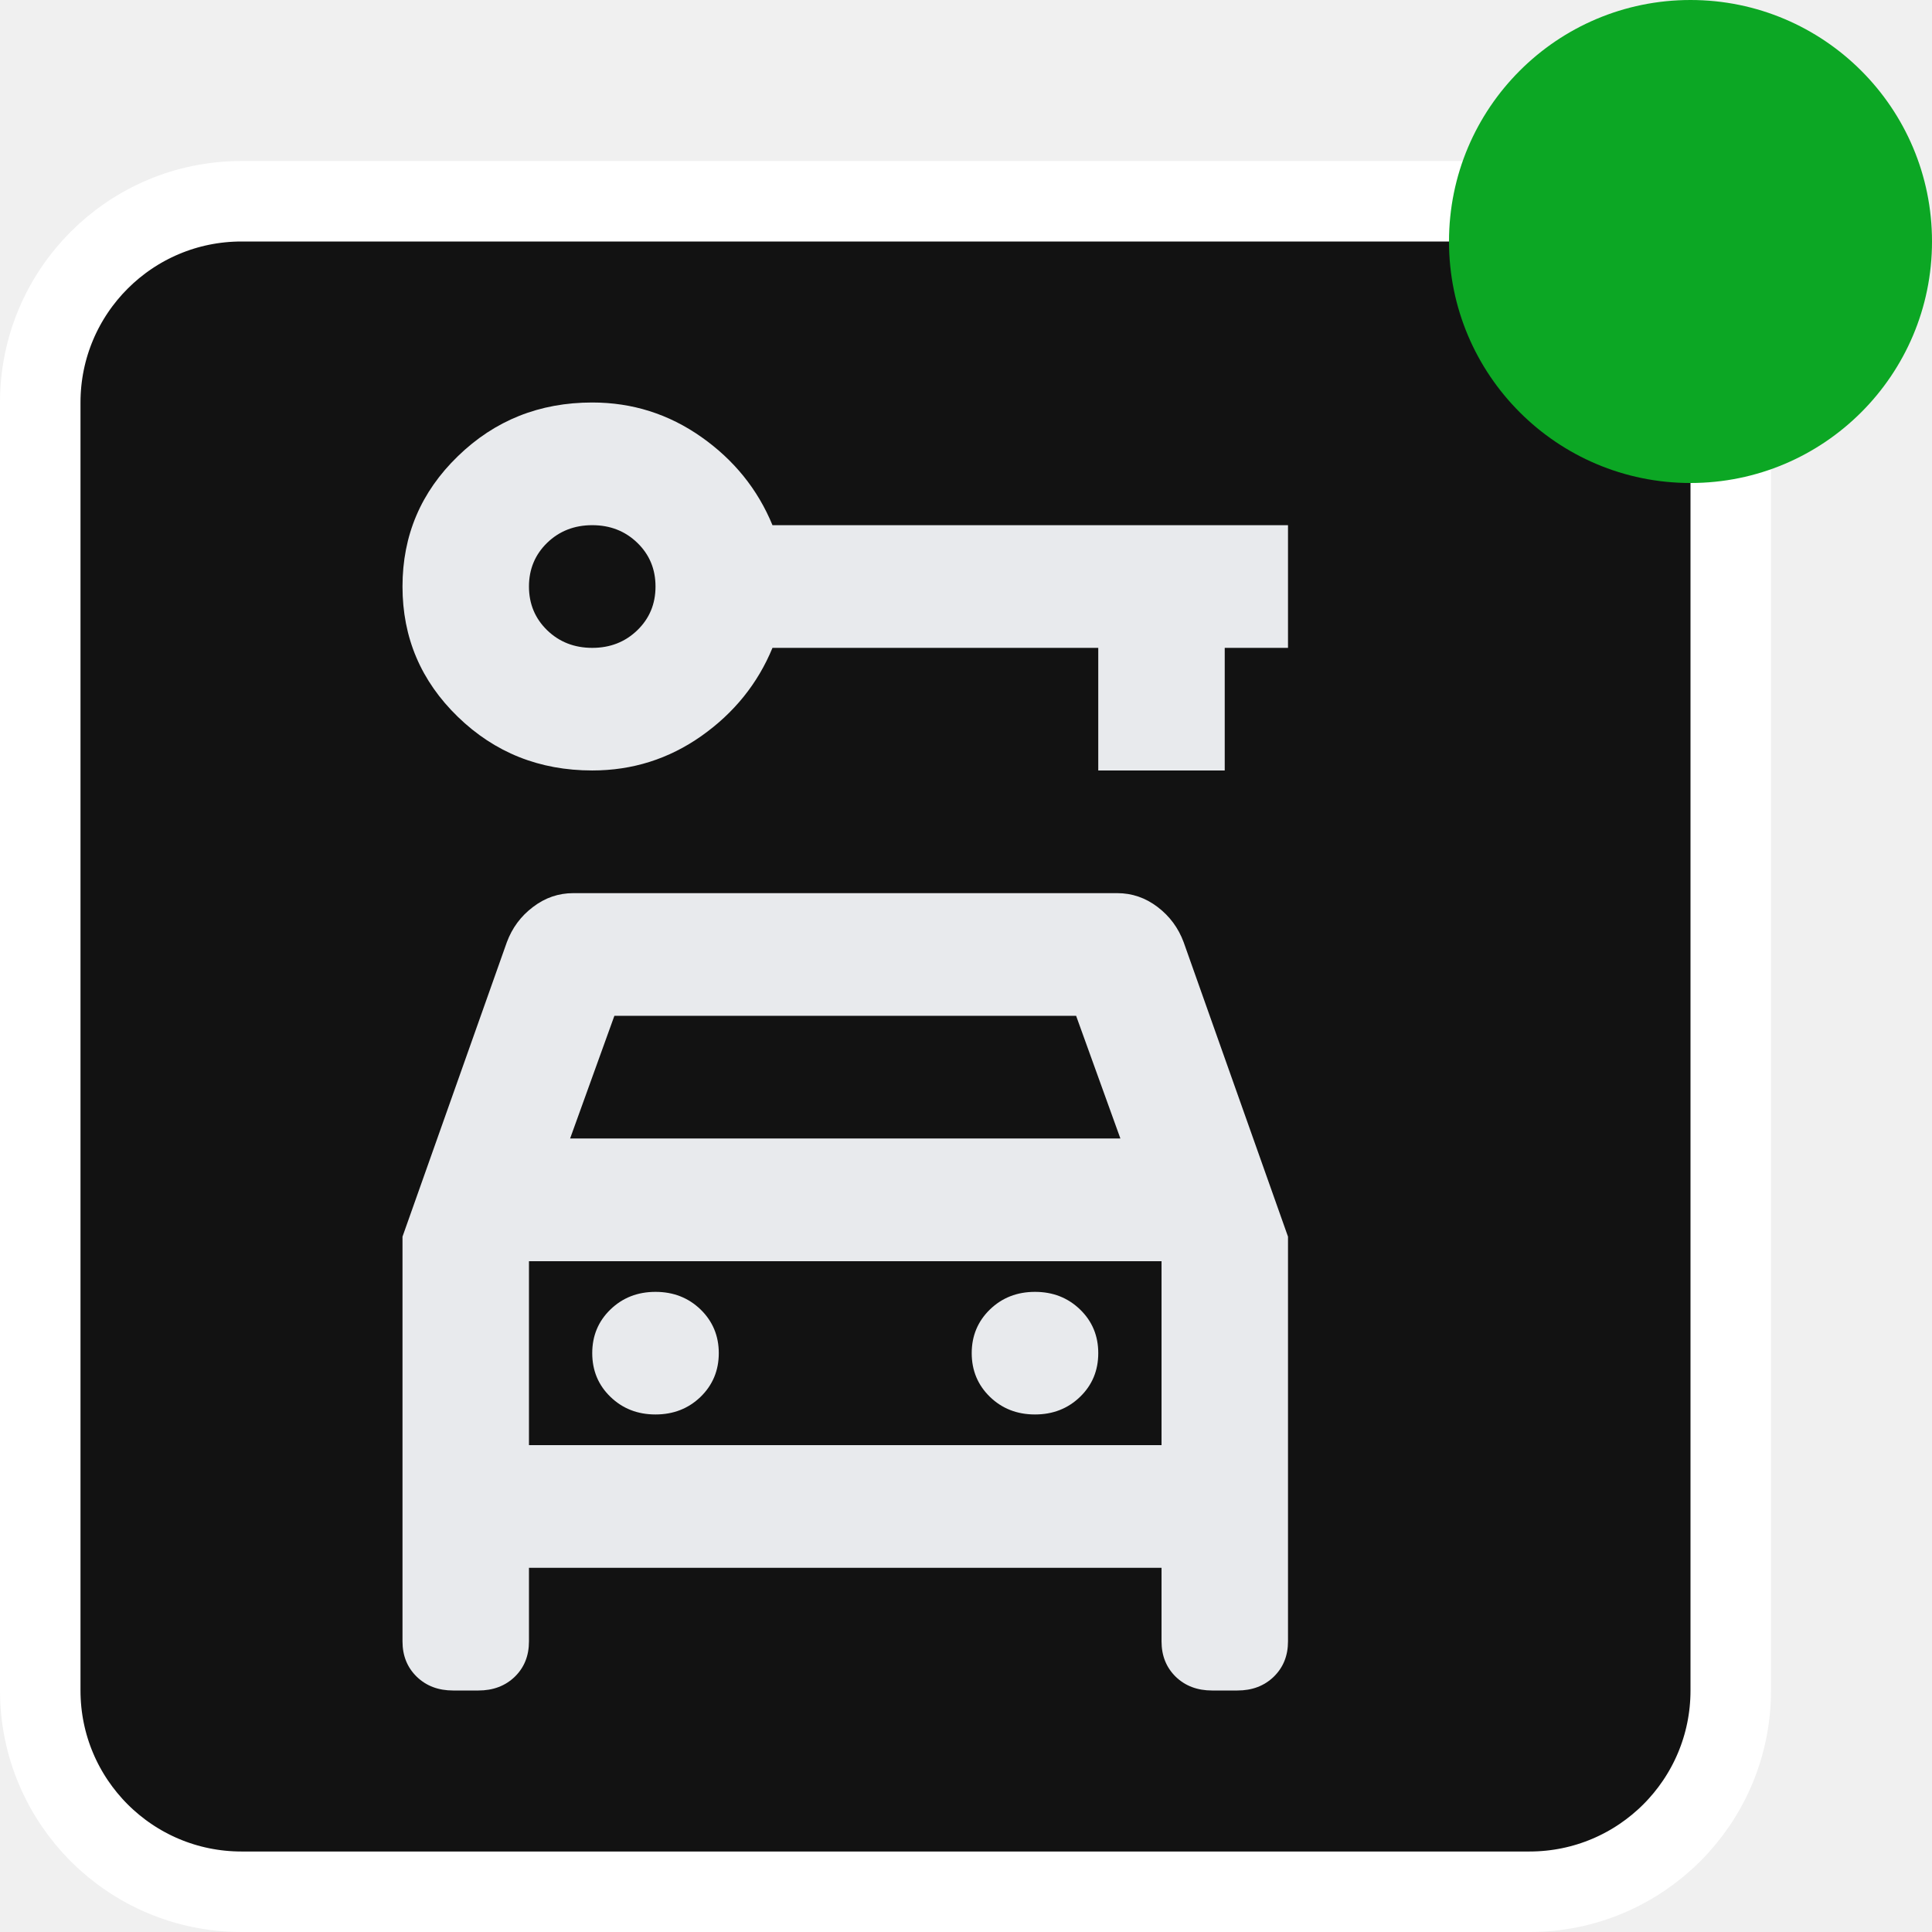
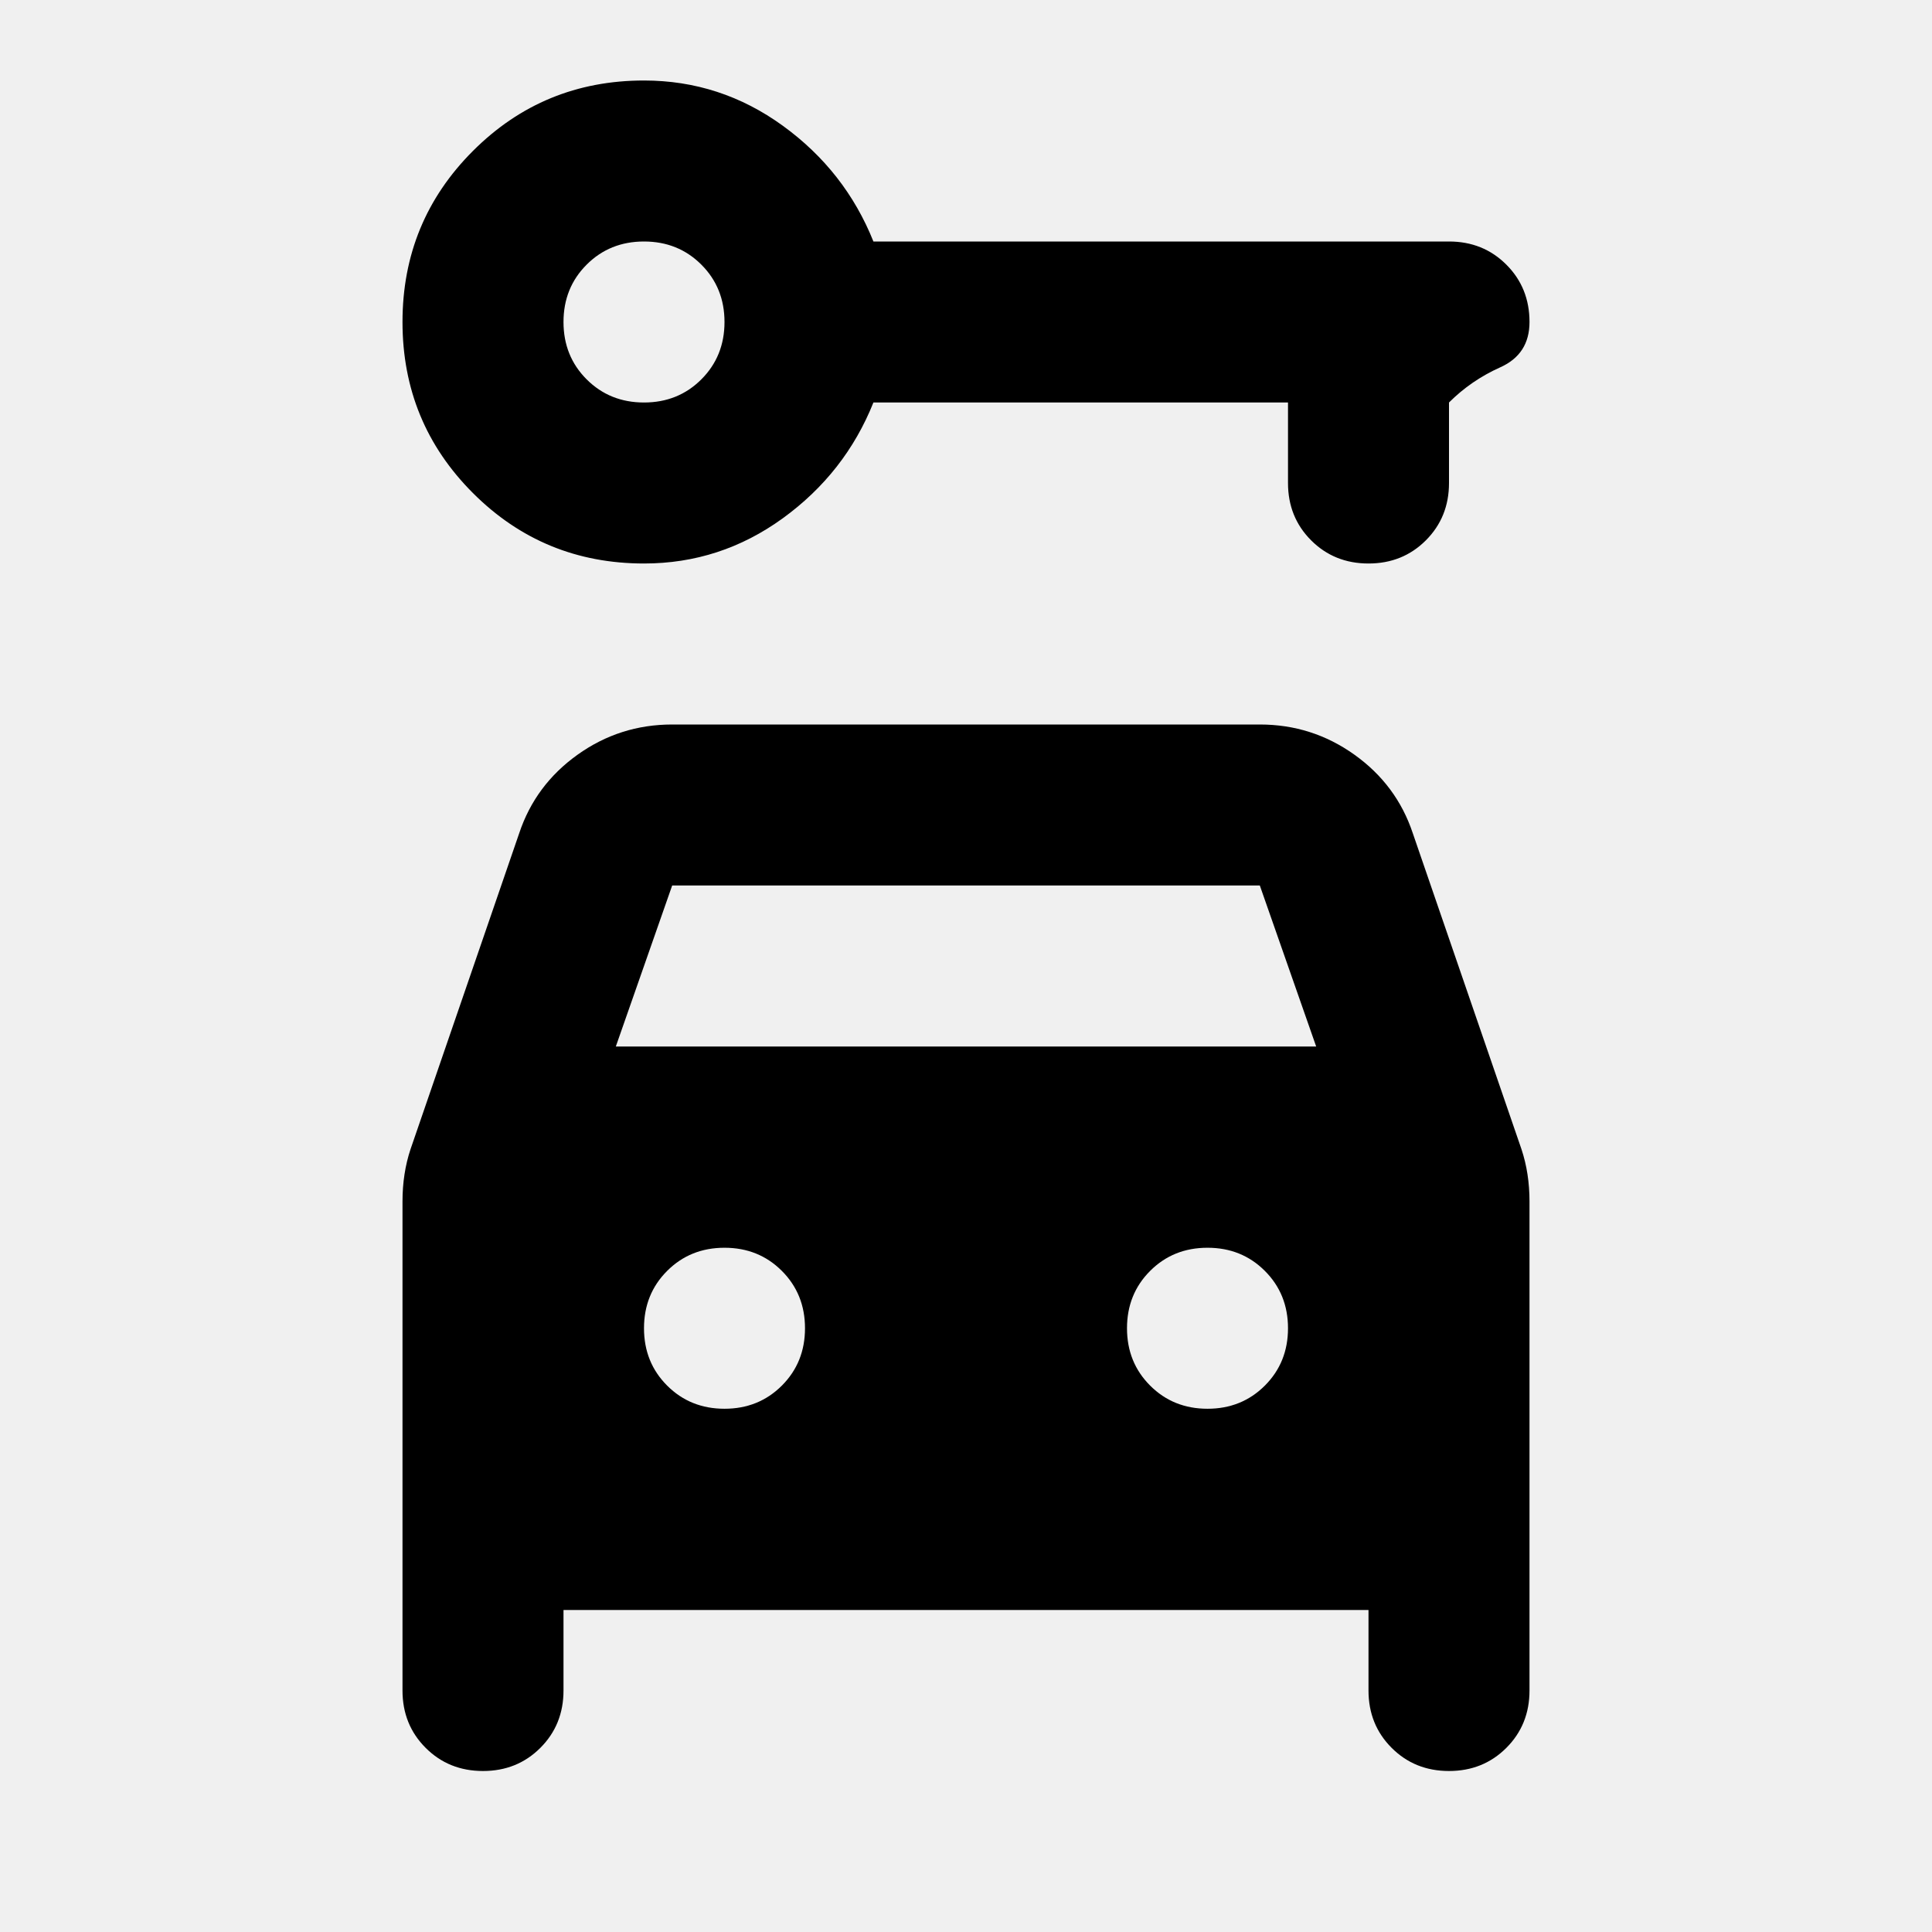
- <svg xmlns="http://www.w3.org/2000/svg" width="24" height="24" viewBox="0 0 24 24" fill="none">
-   <rect x="0.5" y="2.5" width="21" height="21" rx="2.5" fill="#121212" stroke="white" />
-   <path d="M7.357 9.571C6.702 9.571 6.146 9.349 5.688 8.905C5.229 8.46 5 7.921 5 7.286C5 6.651 5.229 6.111 5.688 5.667C6.146 5.222 6.702 5 7.357 5C7.855 5 8.307 5.143 8.713 5.429C9.118 5.714 9.413 6.079 9.596 6.524H16V8.048H15.214V9.571H13.643V8.048H9.596C9.413 8.492 9.118 8.857 8.713 9.143C8.307 9.429 7.855 9.571 7.357 9.571ZM7.357 8.048C7.58 8.048 7.766 7.975 7.917 7.829C8.068 7.683 8.143 7.502 8.143 7.286C8.143 7.07 8.068 6.889 7.917 6.743C7.766 6.597 7.58 6.524 7.357 6.524C7.135 6.524 6.948 6.597 6.797 6.743C6.647 6.889 6.571 7.07 6.571 7.286C6.571 7.502 6.647 7.683 6.797 7.829C6.948 7.975 7.135 8.048 7.357 8.048ZM8.143 17.571C8.365 17.571 8.552 17.498 8.703 17.352C8.853 17.206 8.929 17.025 8.929 16.809C8.929 16.594 8.853 16.413 8.703 16.267C8.552 16.121 8.365 16.048 8.143 16.048C7.92 16.048 7.734 16.121 7.583 16.267C7.432 16.413 7.357 16.594 7.357 16.809C7.357 17.025 7.432 17.206 7.583 17.352C7.734 17.498 7.92 17.571 8.143 17.571ZM12.857 17.571C13.08 17.571 13.266 17.498 13.417 17.352C13.568 17.206 13.643 17.025 13.643 16.809C13.643 16.594 13.568 16.413 13.417 16.267C13.266 16.121 13.08 16.048 12.857 16.048C12.634 16.048 12.448 16.121 12.297 16.267C12.147 16.413 12.071 16.594 12.071 16.809C12.071 17.025 12.147 17.206 12.297 17.352C12.448 17.498 12.634 17.571 12.857 17.571ZM5 15.362L6.296 11.705C6.362 11.527 6.47 11.381 6.621 11.267C6.771 11.152 6.938 11.095 7.121 11.095H13.879C14.062 11.095 14.229 11.152 14.38 11.267C14.53 11.381 14.638 11.527 14.704 11.705L16 15.362V20.39C16 20.568 15.941 20.714 15.823 20.829C15.705 20.943 15.555 21 15.371 21H15.057C14.874 21 14.723 20.943 14.605 20.829C14.488 20.714 14.429 20.568 14.429 20.39V19.476H6.571V20.39C6.571 20.568 6.513 20.714 6.395 20.829C6.277 20.943 6.126 21 5.943 21H5.629C5.445 21 5.295 20.943 5.177 20.829C5.059 20.714 5 20.568 5 20.39V15.362ZM7.082 14.143H13.918L13.368 12.619H7.632L7.082 14.143ZM6.571 17.952H14.429V15.667H6.571V17.952Z" fill="#E8EAED" />
-   <rect x="18" width="6" height="6" rx="3" fill="#0CA724" />
+ <svg xmlns="http://www.w3.org/2000/svg" height="24px" viewBox="0 -960 960 960" width="24px" fill="fffff">
+   <path d="M320-680q-50 0-85-35t-35-85q0-50 35-85t85-35q38 0 69 22.5t45 57.5h286q17 0 28.5 11.5T760-800q0 16-14.5 22.5T720-760v40q0 17-11.5 28.5T680-680q-17 0-28.5-11.5T640-720v-40H434q-14 35-45 57.5T320-680Zm0-80q17 0 28.5-11.5T360-800q0-17-11.5-28.5T320-840q-17 0-28.5 11.5T280-800q0 17 11.5 28.5T320-760Zm40 500q17 0 28.5-11.5T400-300q0-17-11.5-28.5T360-340q-17 0-28.5 11.5T320-300q0 17 11.5 28.5T360-260Zm240 0q17 0 28.5-11.5T640-300q0-17-11.5-28.5T600-340q-17 0-28.5 11.5T560-300q0 17 11.5 28.5T600-260ZM240-80q-17 0-28.5-11.5T200-120v-243q0-7 1-13.5t3-12.5l54-157q8-24 29-39t47-15h292q26 0 47 15t29 39l54 157q2 6 3 12.5t1 13.5v243q0 17-11.5 28.5T720-80q-17 0-28.5-11.5T680-120v-40H280v40q0 17-11.5 28.5T240-80Zm66-360h348l-28-80H334l-28 80Z" />
</svg>
